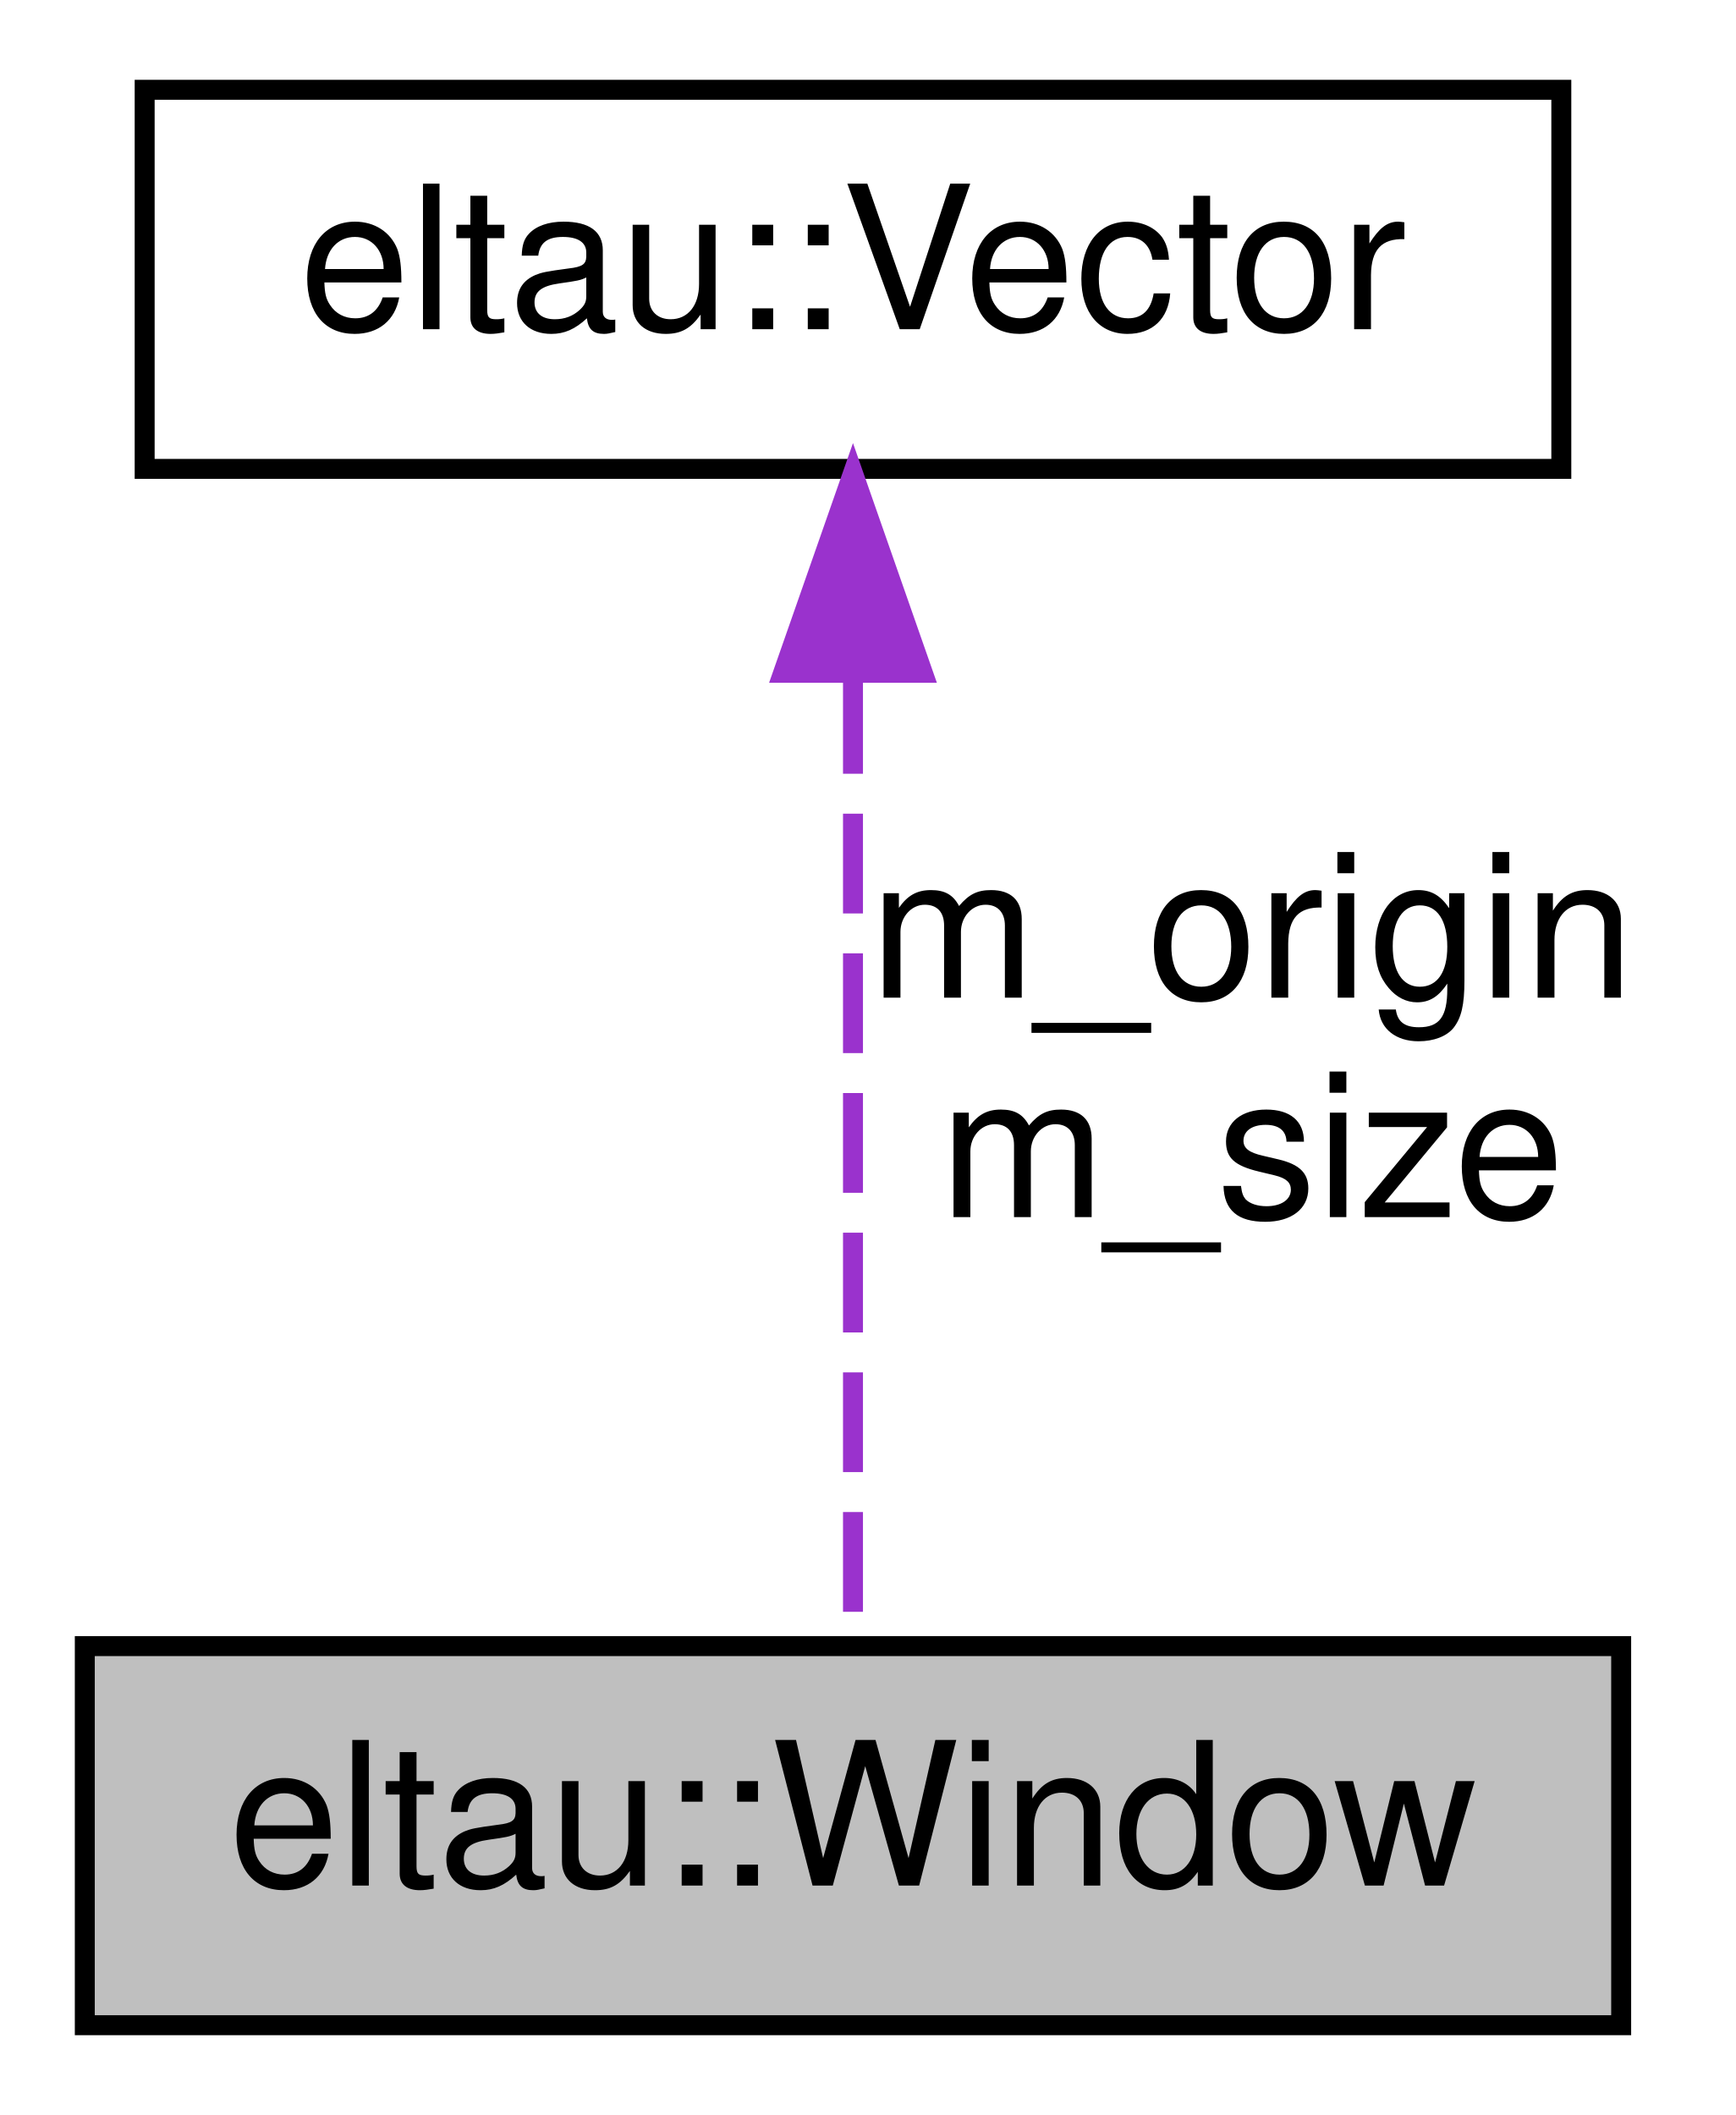
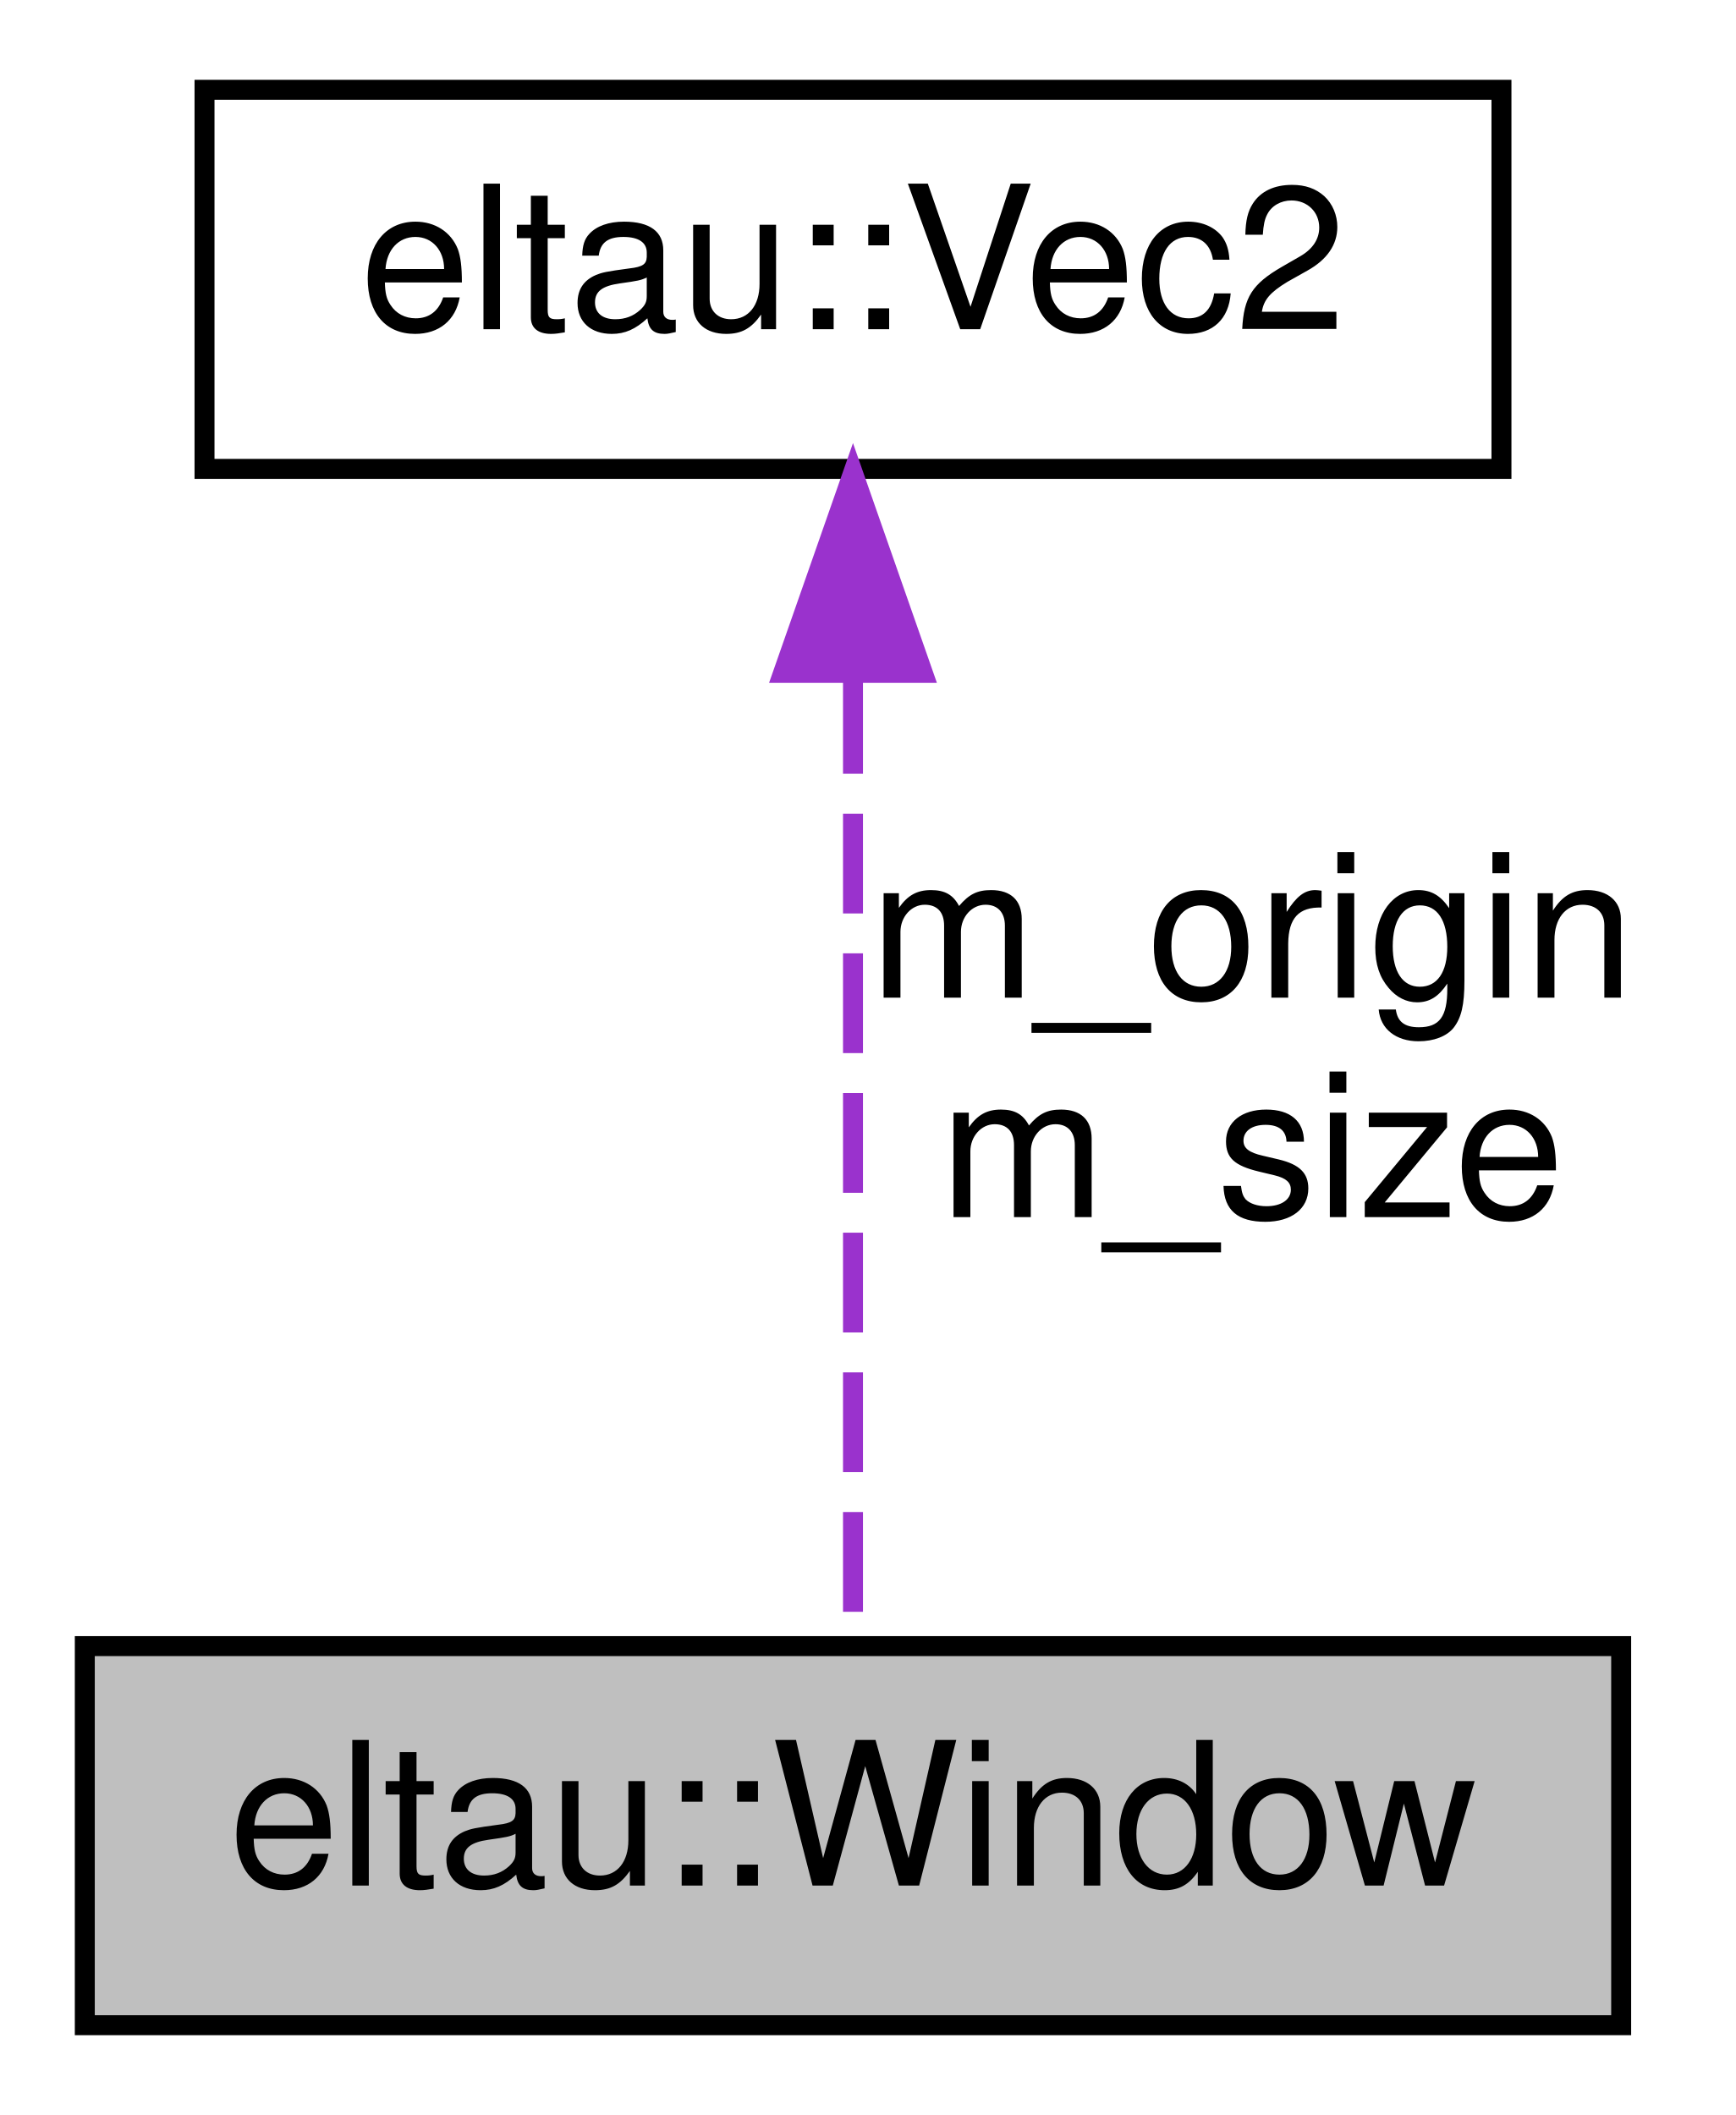
<svg xmlns="http://www.w3.org/2000/svg" xmlns:xlink="http://www.w3.org/1999/xlink" width="87pt" height="106pt" viewBox="0.00 0.00 86.50 106.00">
  <g id="graph0" class="graph" transform="scale(1 1) rotate(0) translate(4 102)">
    <g id="node1" class="node">
      <g id="a_node1">
        <a xlink:title="Rectangular area on the screen.">
          <polygon fill="#bfbfbf" stroke="black" points="0,-0.5 0,-19.5 77,-19.5 77,-0.5 0,-0.5" />
          <text text-anchor="middle" x="38.5" y="-7.5" font-family="Helvetica,sans-Serif" font-size="10.00">eltau::Window</text>
        </a>
      </g>
    </g>
    <g id="node2" class="node">
      <g id="a_node2">
-         <a xlink:href="structeltau_1_1Vector.html" target="_top" xlink:title="Coordinates in the screen.">
-           <polygon fill="none" stroke="black" points="3,-78.5 3,-97.5 74,-97.5 74,-78.5 3,-78.5" />
-           <text text-anchor="middle" x="38.5" y="-85.5" font-family="Helvetica,sans-Serif" font-size="10.00">eltau::Vector</text>
+         <a xlink:href="structeltau_1_1Vec2.html" target="_top" xlink:title="Coordinates in the screen.">
+           <polygon fill="none" stroke="black" points="6,-78.5 6,-97.5 71,-97.5 71,-78.5 6,-78.5" />
+           <text text-anchor="middle" x="38.5" y="-85.5" font-family="Helvetica,sans-Serif" font-size="10.00">eltau::Vec2</text>
        </a>
      </g>
    </g>
    <g id="edge1" class="edge">
      <path fill="none" stroke="#9a32cd" stroke-dasharray="5,2" d="M38.5,-68.22C38.5,-52.7 38.5,-31.36 38.5,-19.62" />
      <polygon fill="#9a32cd" stroke="#9a32cd" points="35,-68.28 38.5,-78.28 42,-68.28 35,-68.28" />
      <text text-anchor="middle" x="58.5" y="-52" font-family="Helvetica,sans-Serif" font-size="10.00"> m_origin</text>
      <text text-anchor="middle" x="58.5" y="-41" font-family="Helvetica,sans-Serif" font-size="10.00">m_size</text>
    </g>
  </g>
</svg>
